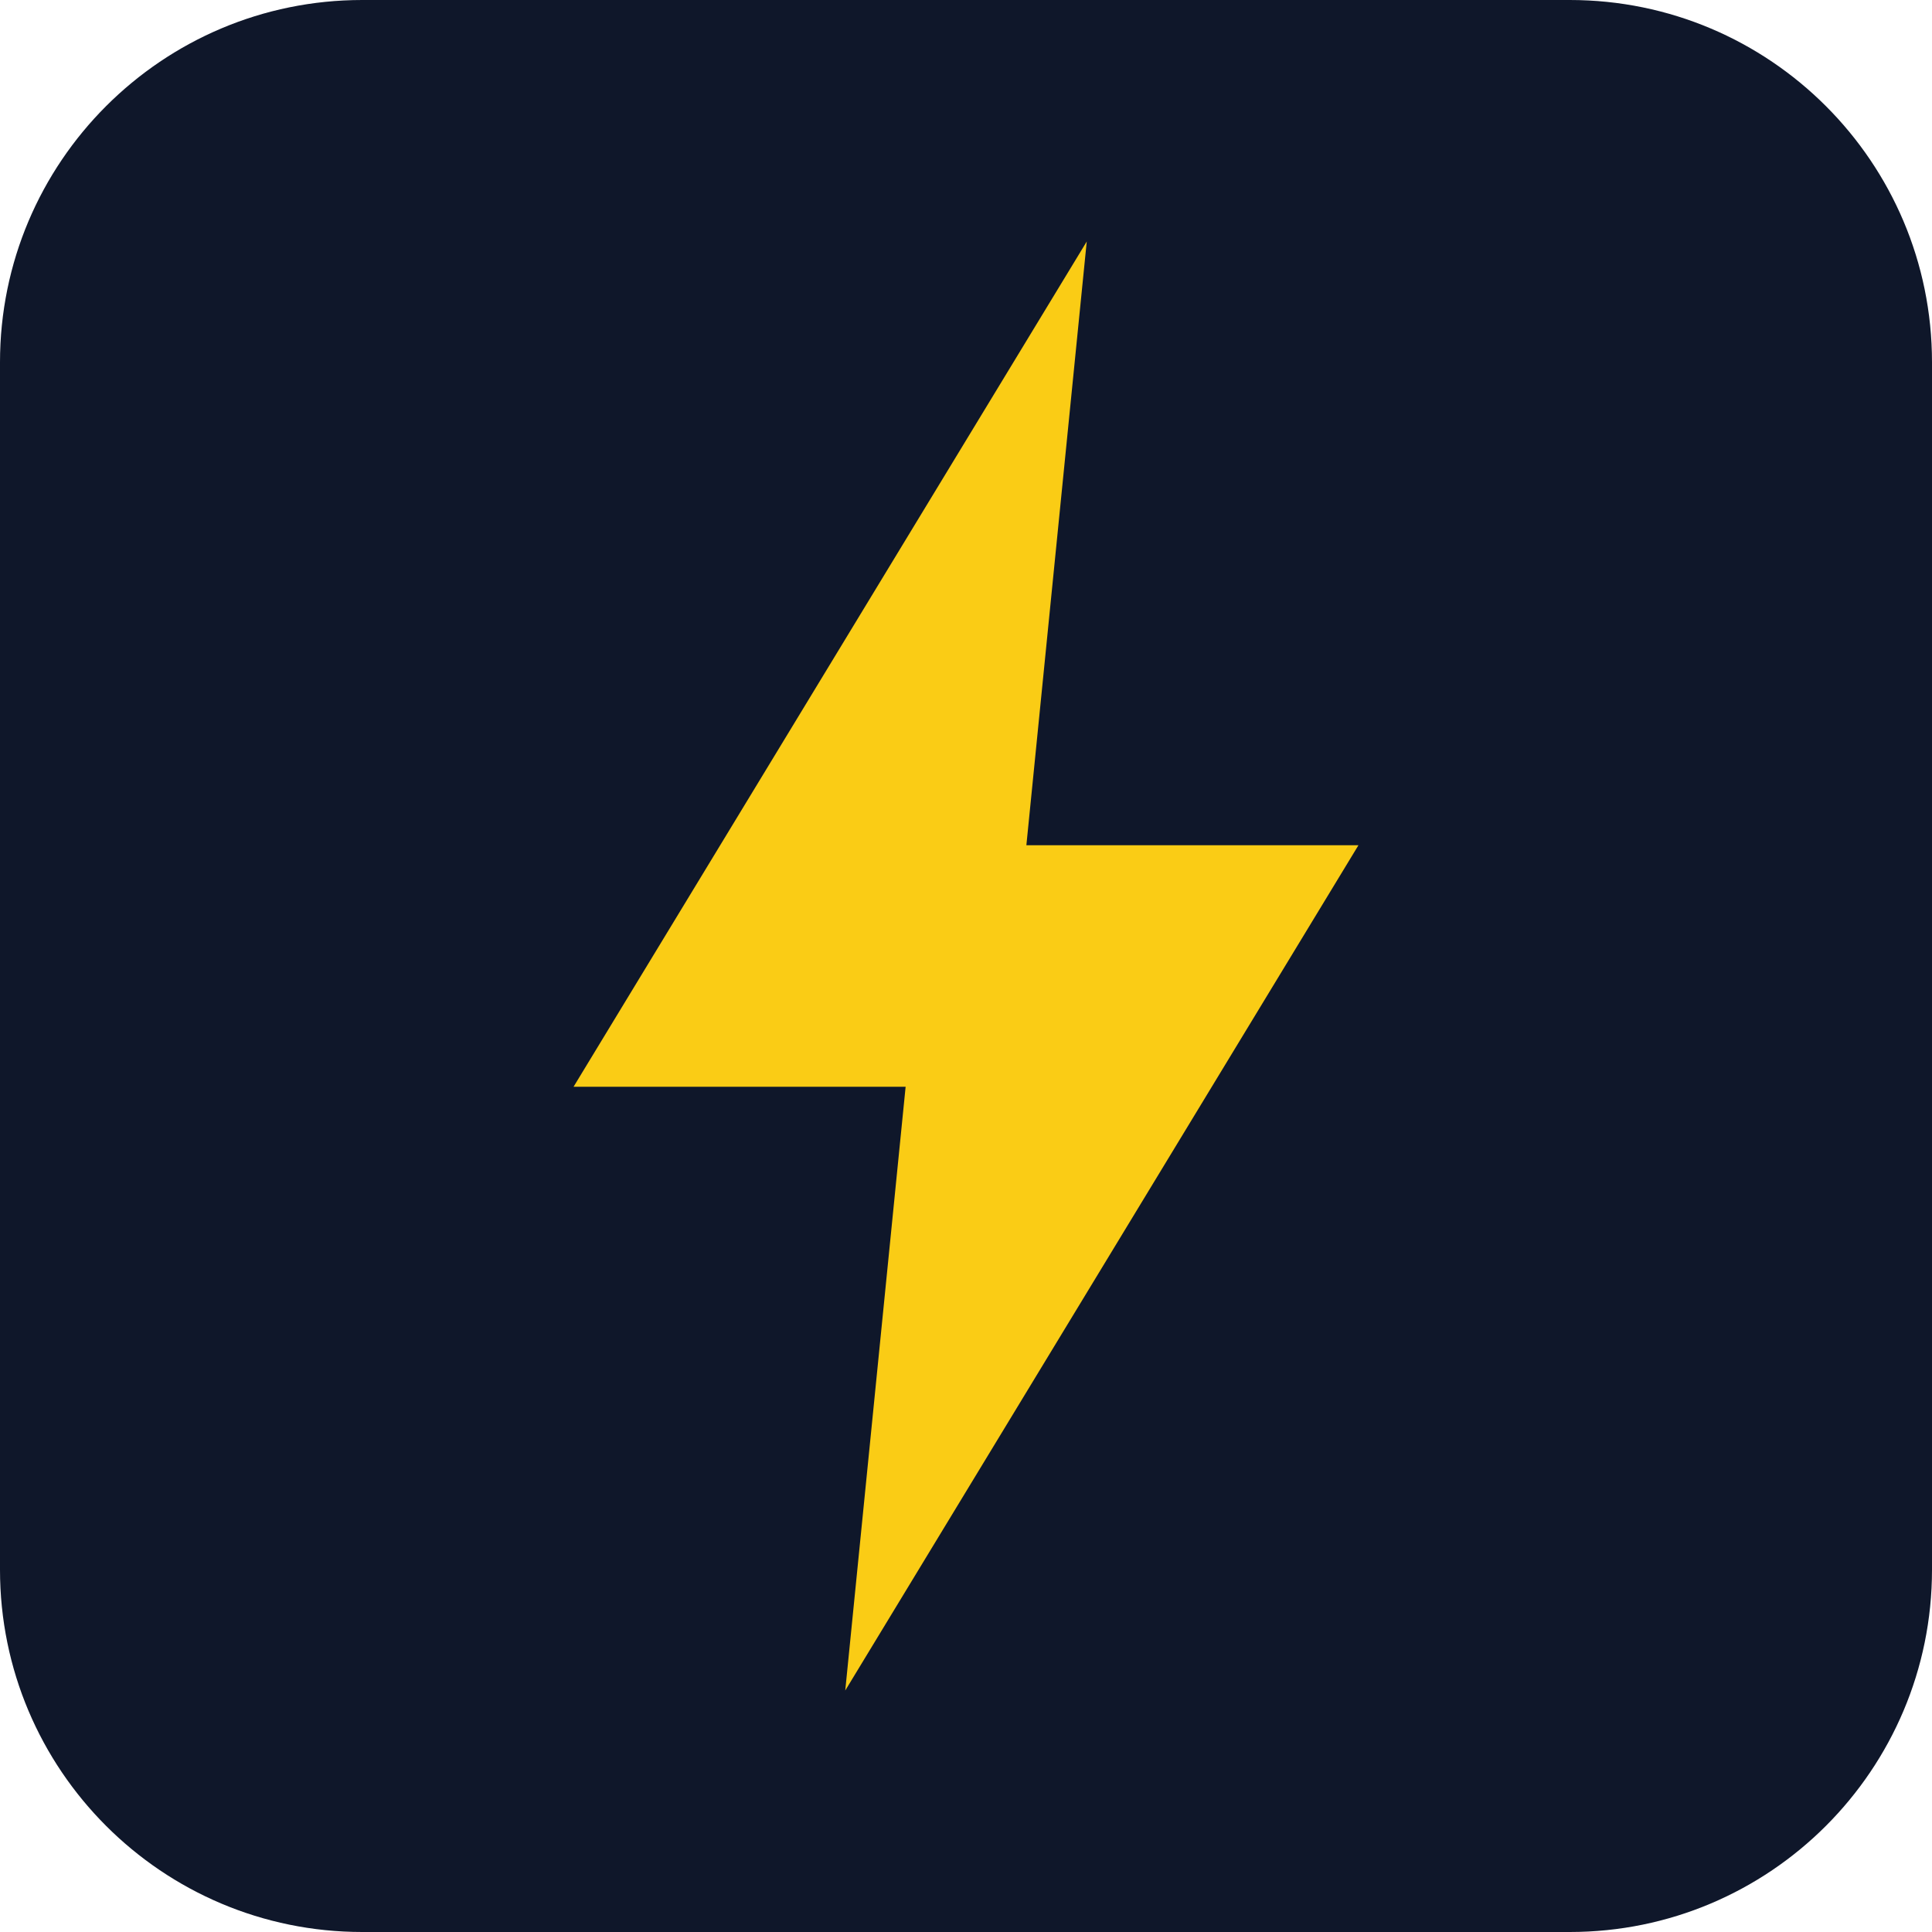
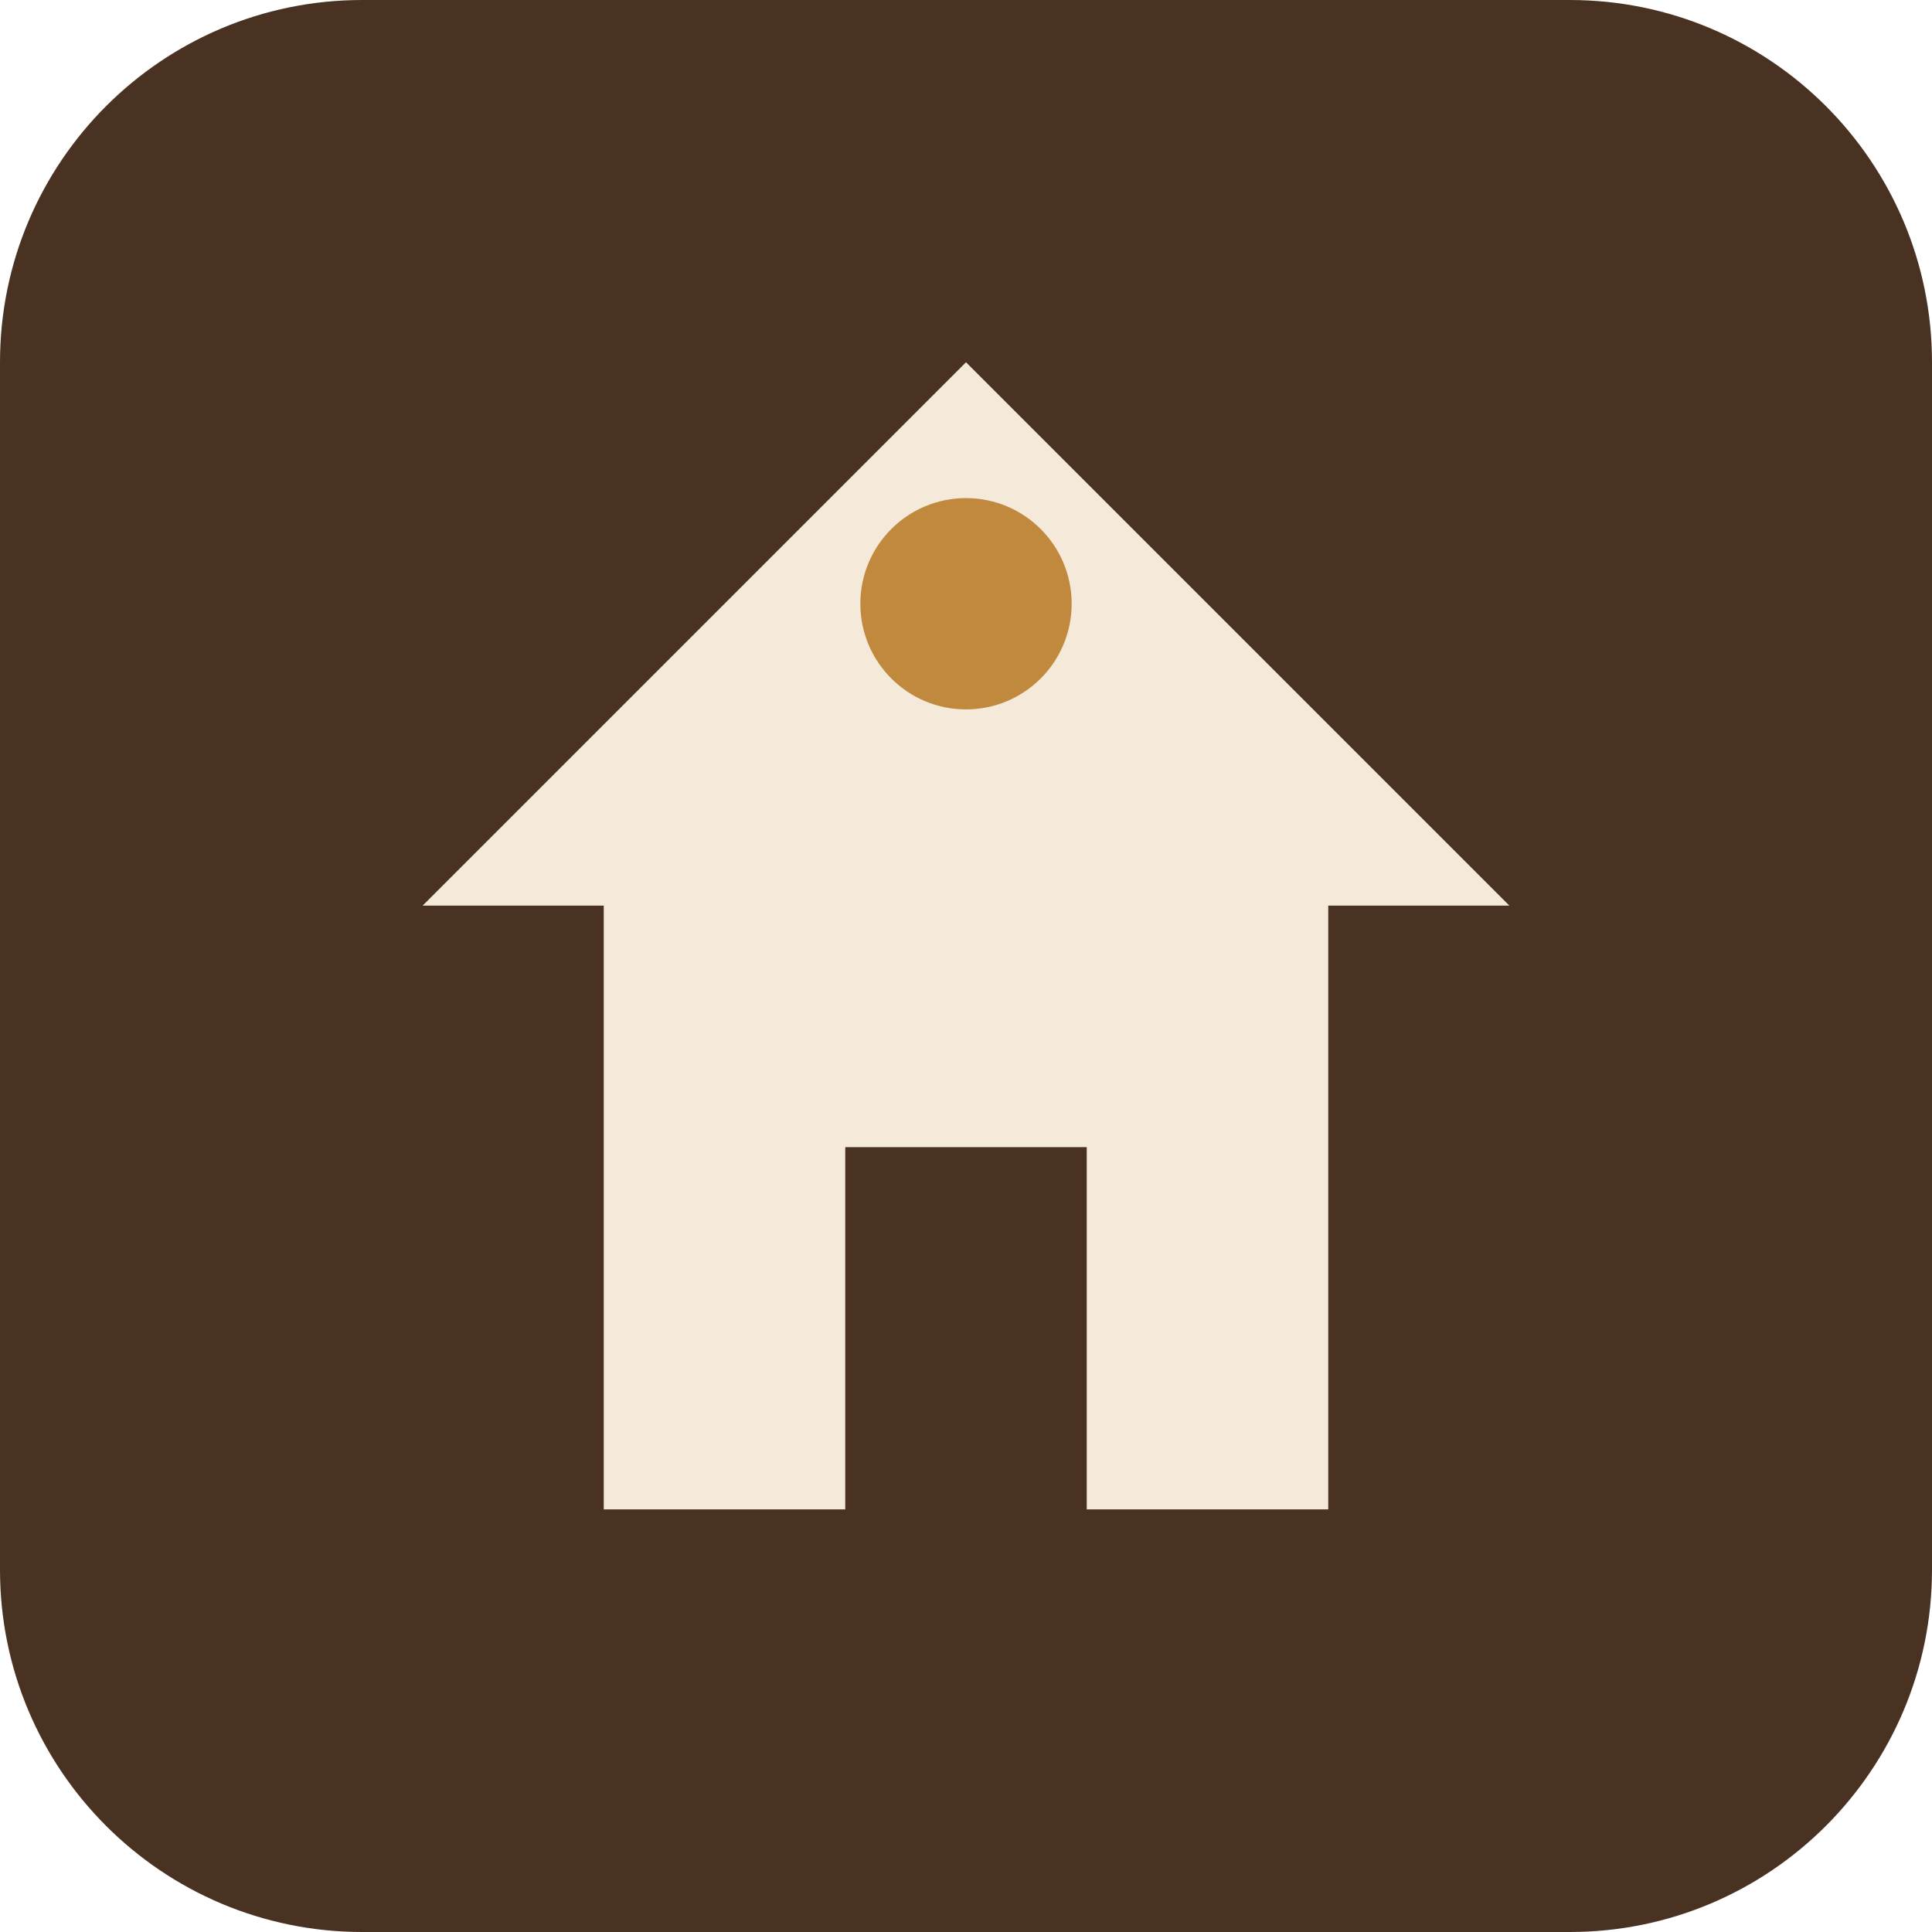
- <svg xmlns="http://www.w3.org/2000/svg" viewBox="0 0 512 512">
-   <rect width="512" height="512" rx="96" fill="#0f172a" />
-   <g fill="none" stroke="#facc15" stroke-width="28" stroke-linecap="round" stroke-linejoin="round">
-     <path d="M 288 64 L 152 288 L 240 288 L 224 448 L 360 224 L 272 224 Z" fill="#facc15" stroke="none" />
-   </g>
+ <svg xmlns="http://www.w3.org/2000/svg" viewBox="0 0 64 64">
+   <rect width="64" height="64" rx="12" fill="#4a3223" />
+   <path d="M32 12 L50 30 H44 V50 H36 V38 H28 V50 H20 V30 H14 Z" fill="#f5ead9" />
+   <circle cx="32" cy="20" r="3.5" fill="#c1893e" />
</svg>
